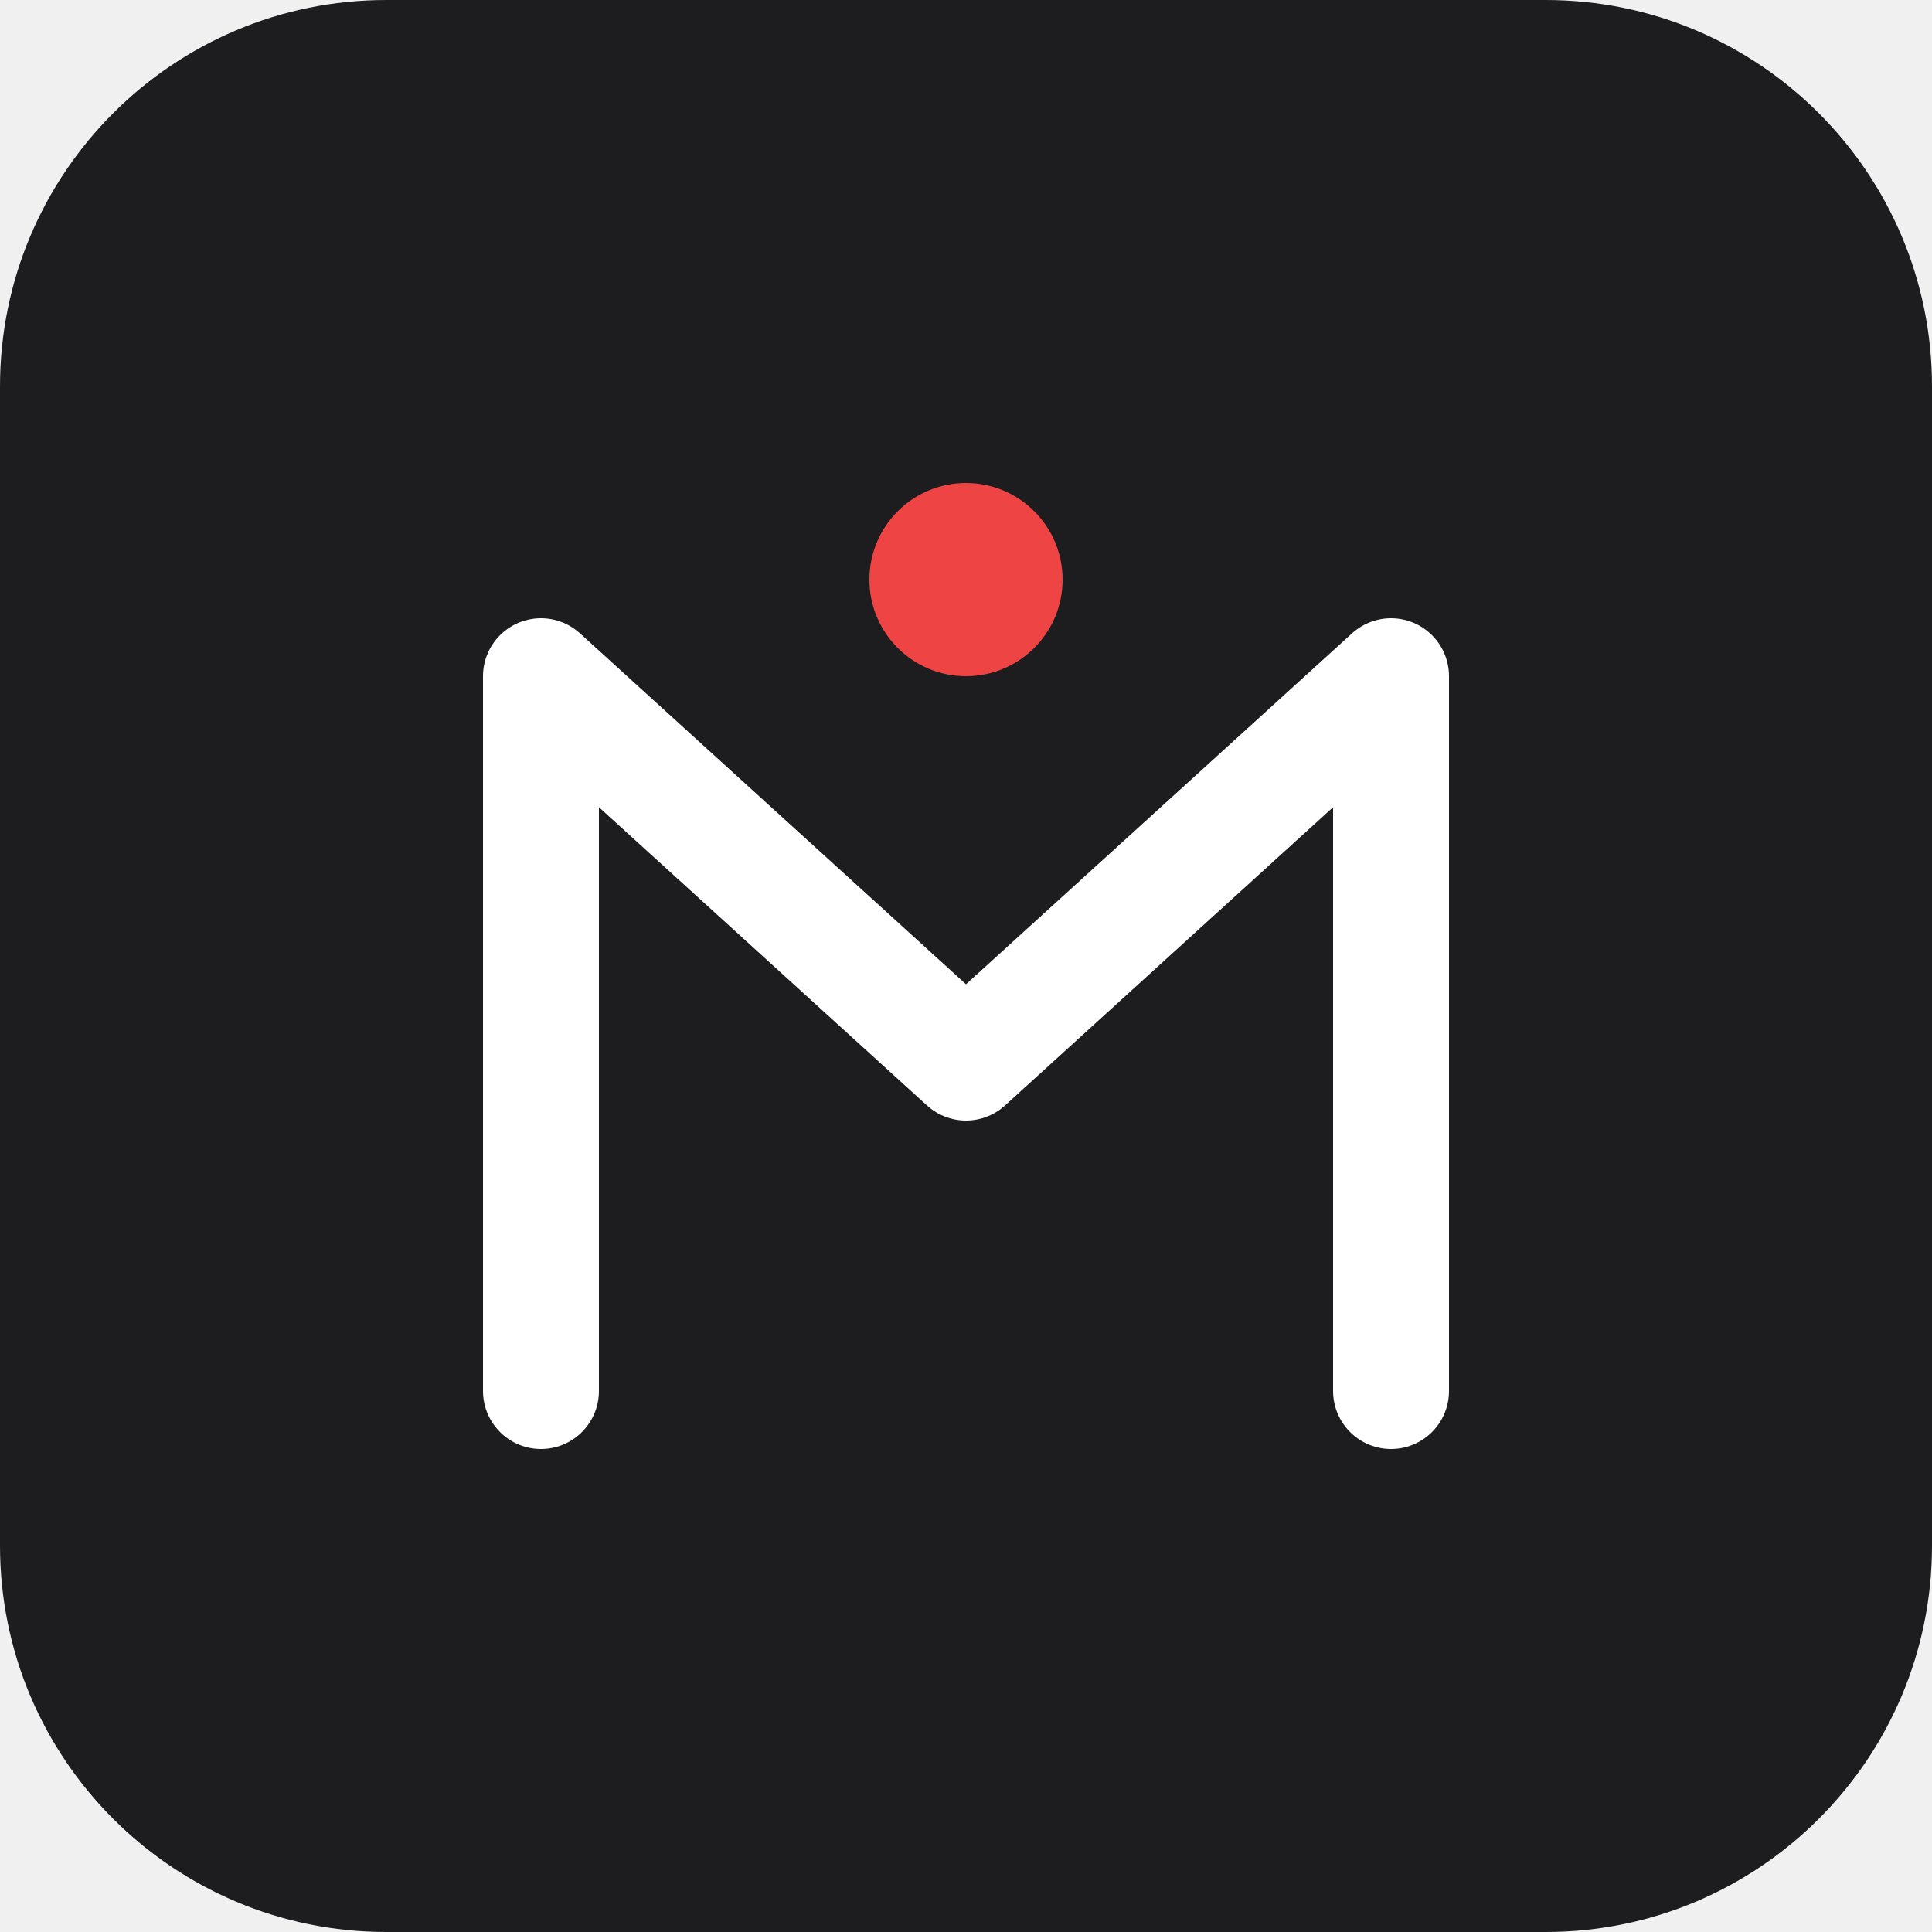
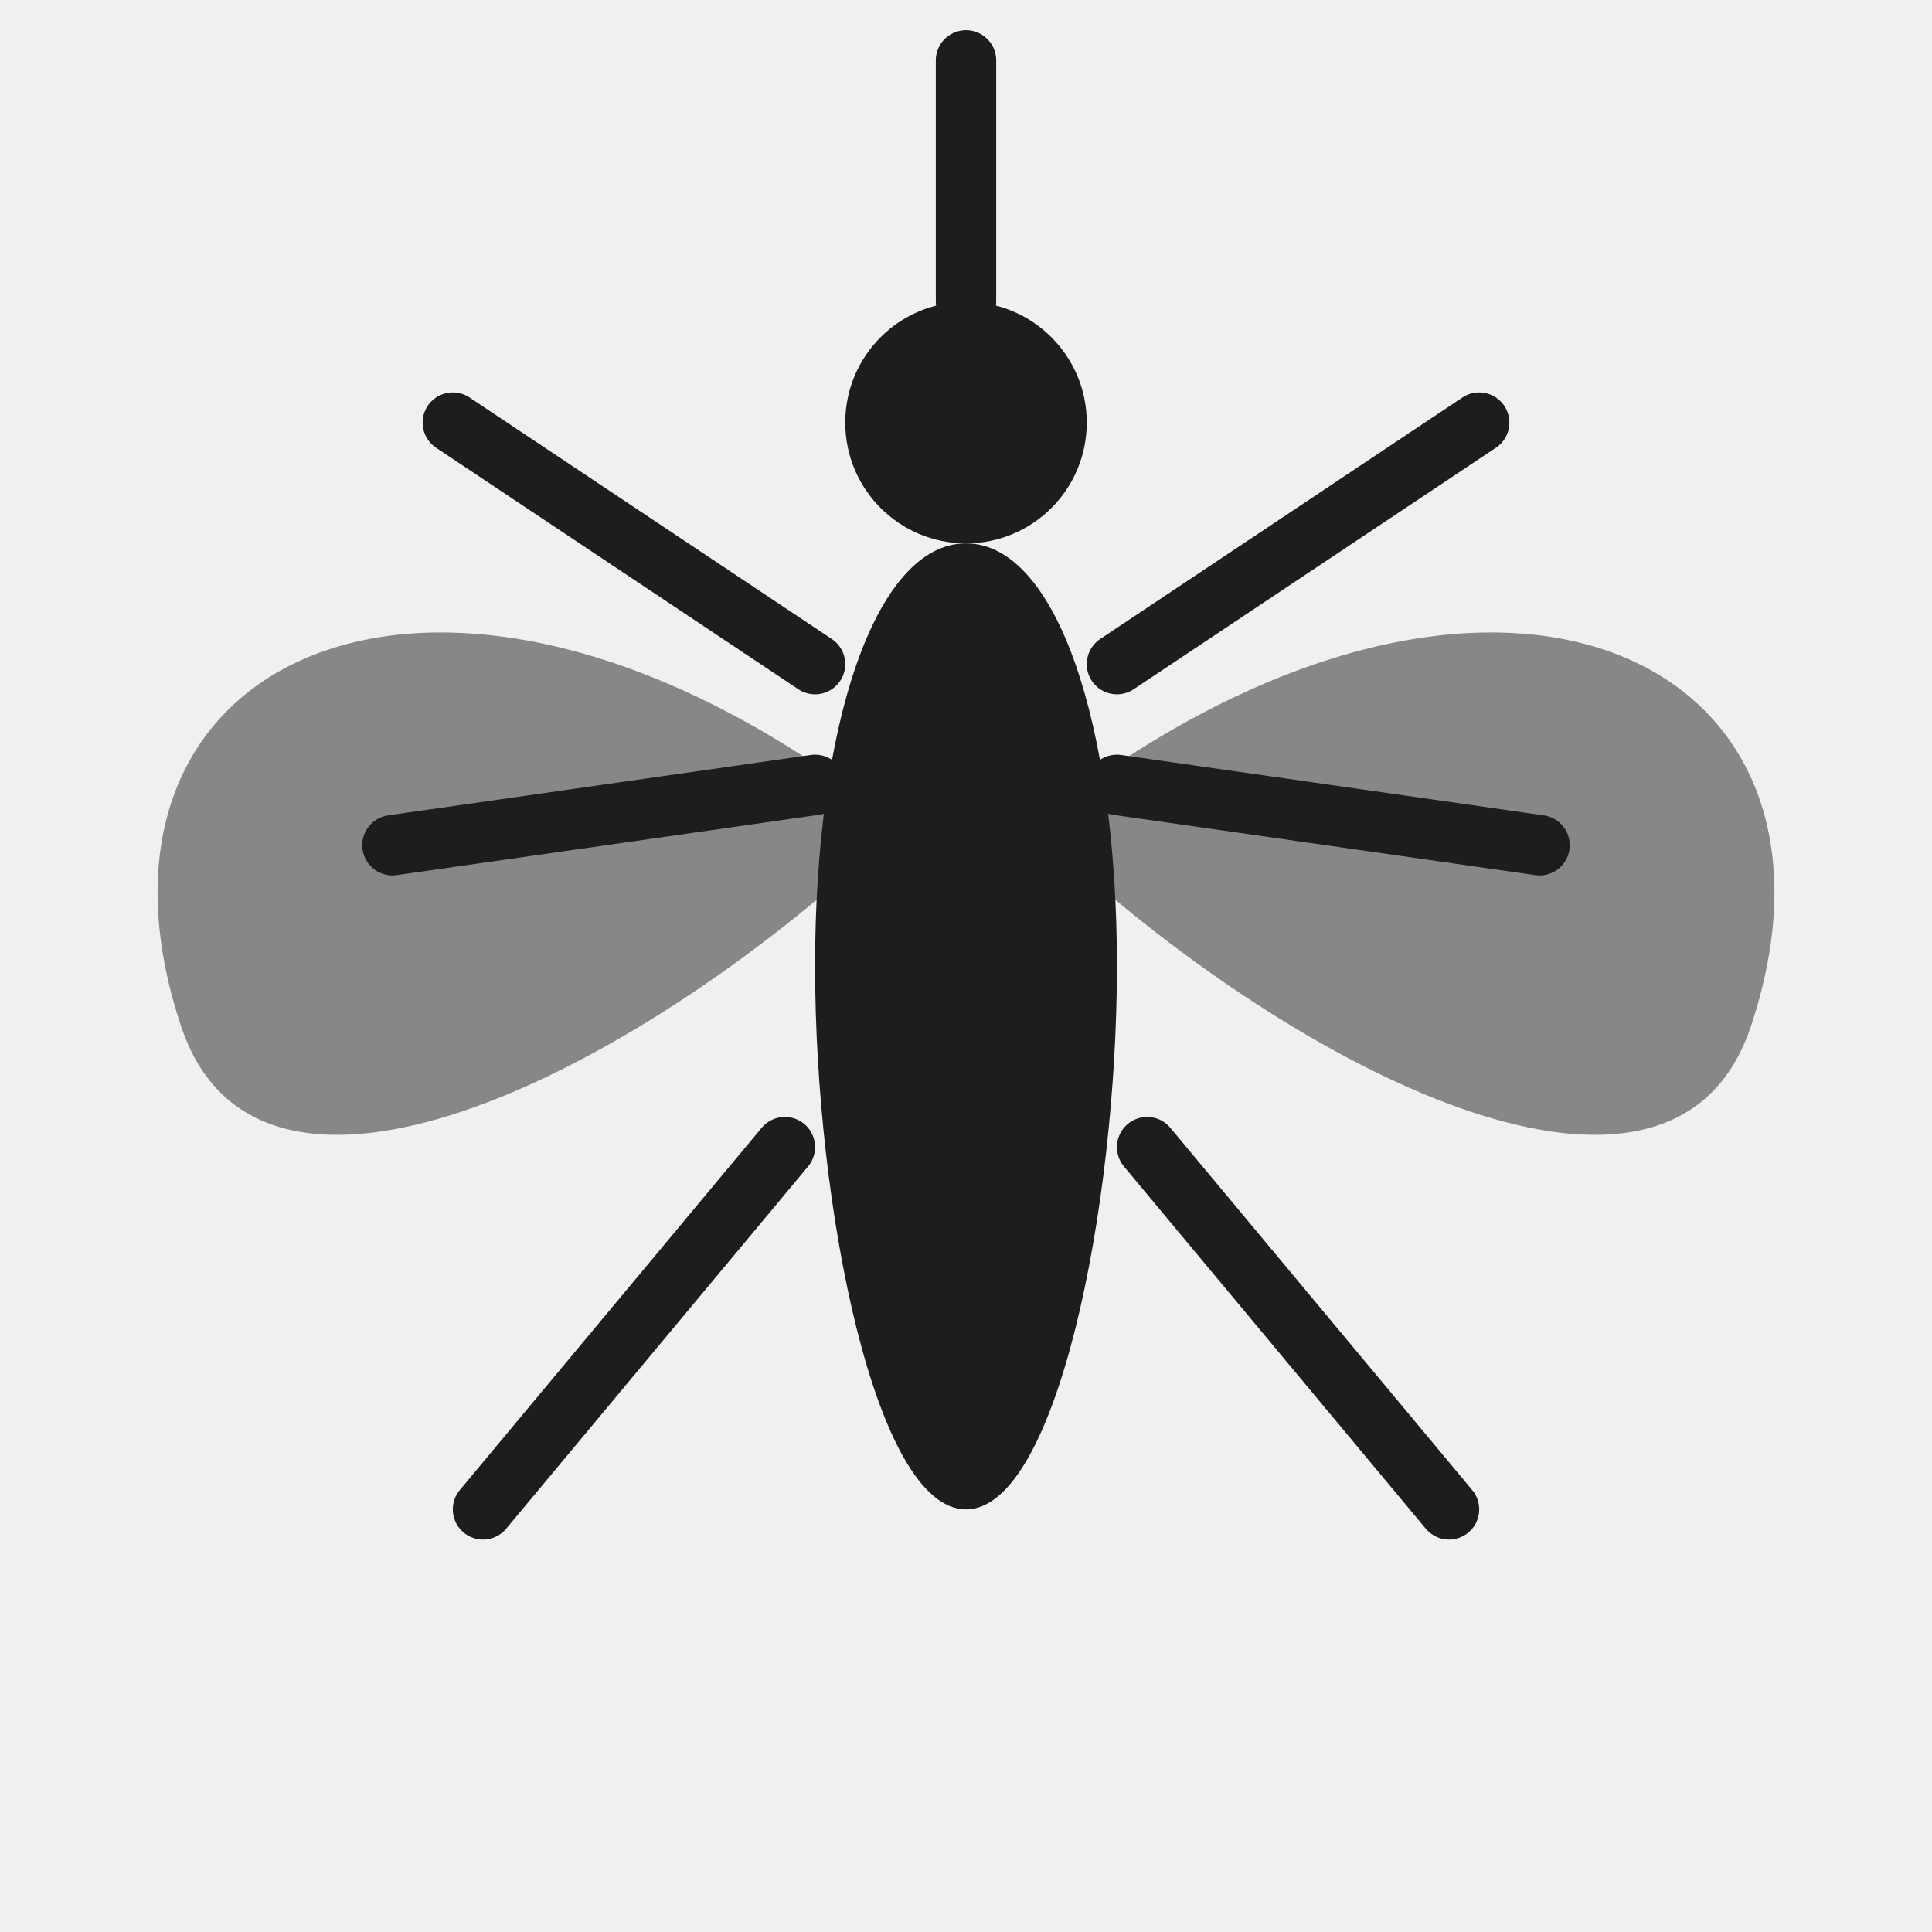
- <svg xmlns="http://www.w3.org/2000/svg" viewBox="0 0 100 100">
-   <rect width="100" height="100" rx="20" fill="#1D1D1F" />
-   <path d="M 28 72 L 28 35 L 50 55 L 72 35 L 72 72" fill="none" stroke="#ffffff" stroke-width="6" stroke-linejoin="round" stroke-linecap="round" />
-   <circle cx="50" cy="30" r="5" fill="#ef4444" />
+ <svg xmlns="http://www.w3.org/2000/svg" viewBox="0 0 64 64" fill="#1D1D1F">
+   <path d="M32 10V2" stroke="#1D1D1F" stroke-width="2" stroke-linecap="round" />
+   <circle cx="32" cy="14" r="4" />
+   <path d="M32 18c-3 0-5 6-5 14s2 18 5 18 5-10 5-18-2-14-5-14z" />
+   <path d="M28 26C14 16 2 22 6 34c2.5 7.5 14 2 22-5z" opacity="0.5" />
+   <path d="M36 26c14-10 26-4 22 8-2.5 7.5-14 2-22-5z" opacity="0.5" />
+   <path d="M27 22l-12-8m12 12l-14 2m13 10l-10 12" stroke="#1D1D1F" stroke-width="2" stroke-linecap="round" fill="none" />
+   <path d="M37 22l12-8m-12 12l14 2m-13 10l10 12" stroke="#1D1D1F" stroke-width="2" stroke-linecap="round" fill="none" />
</svg>
